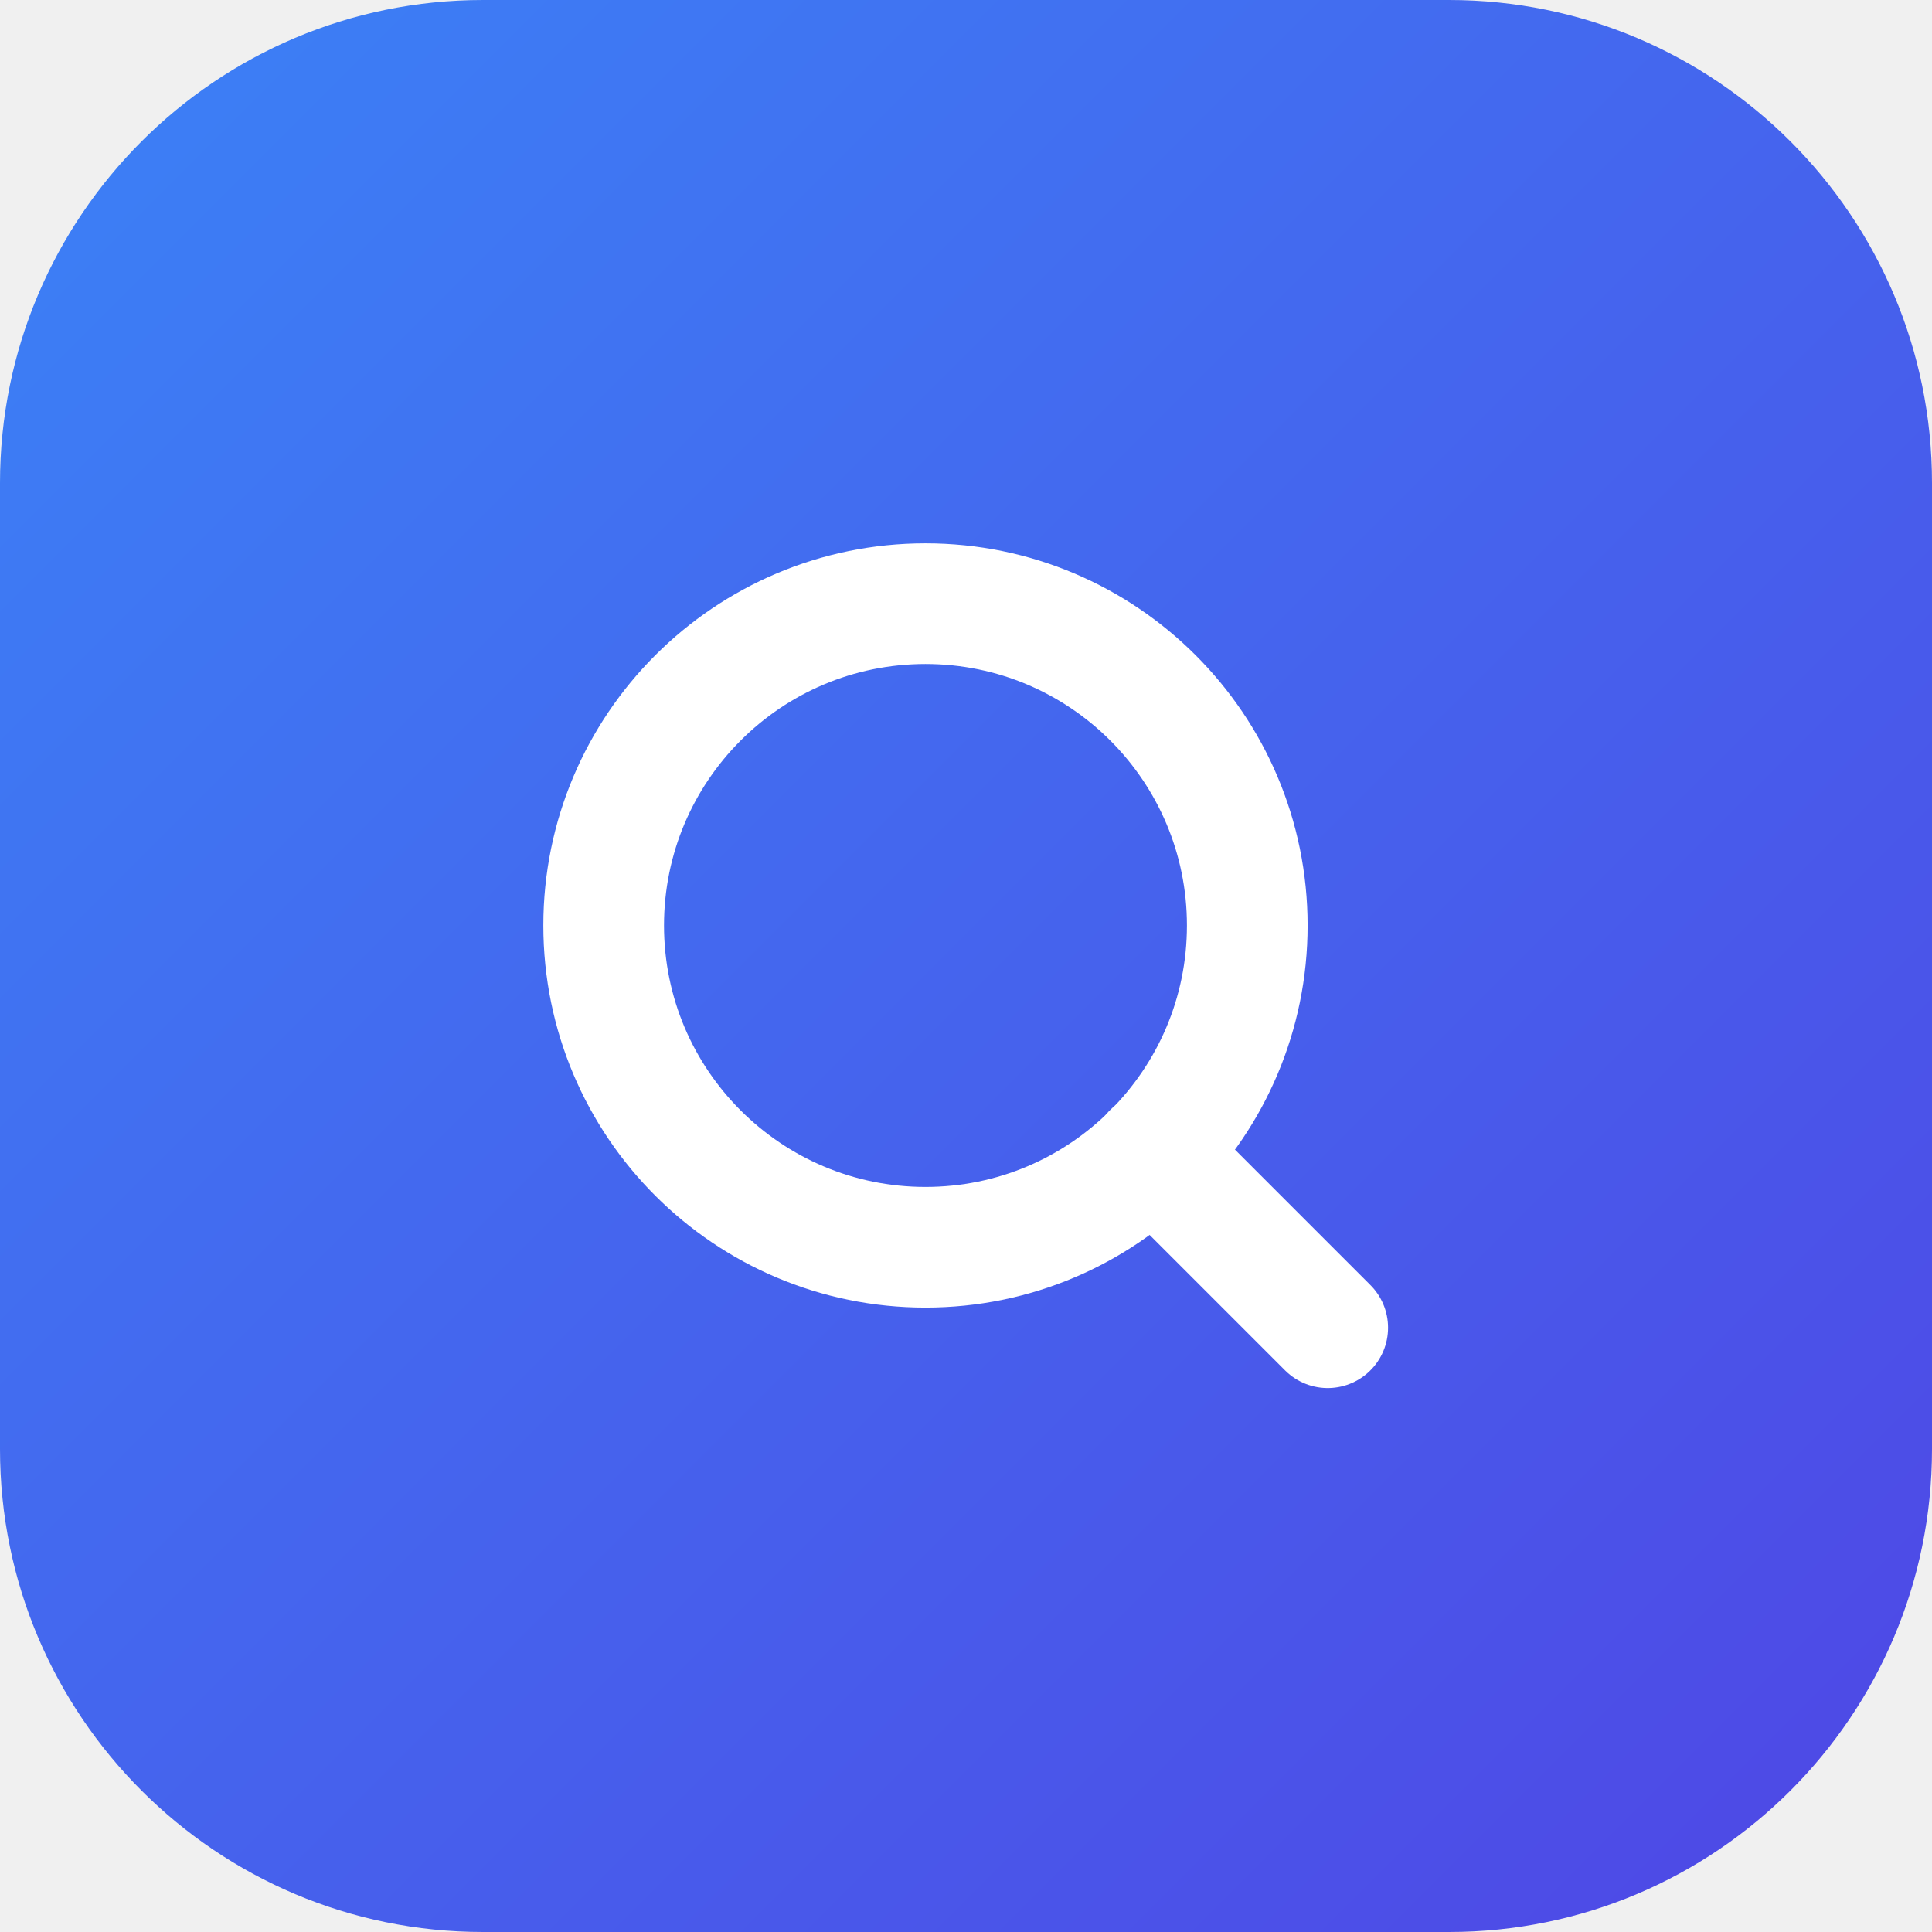
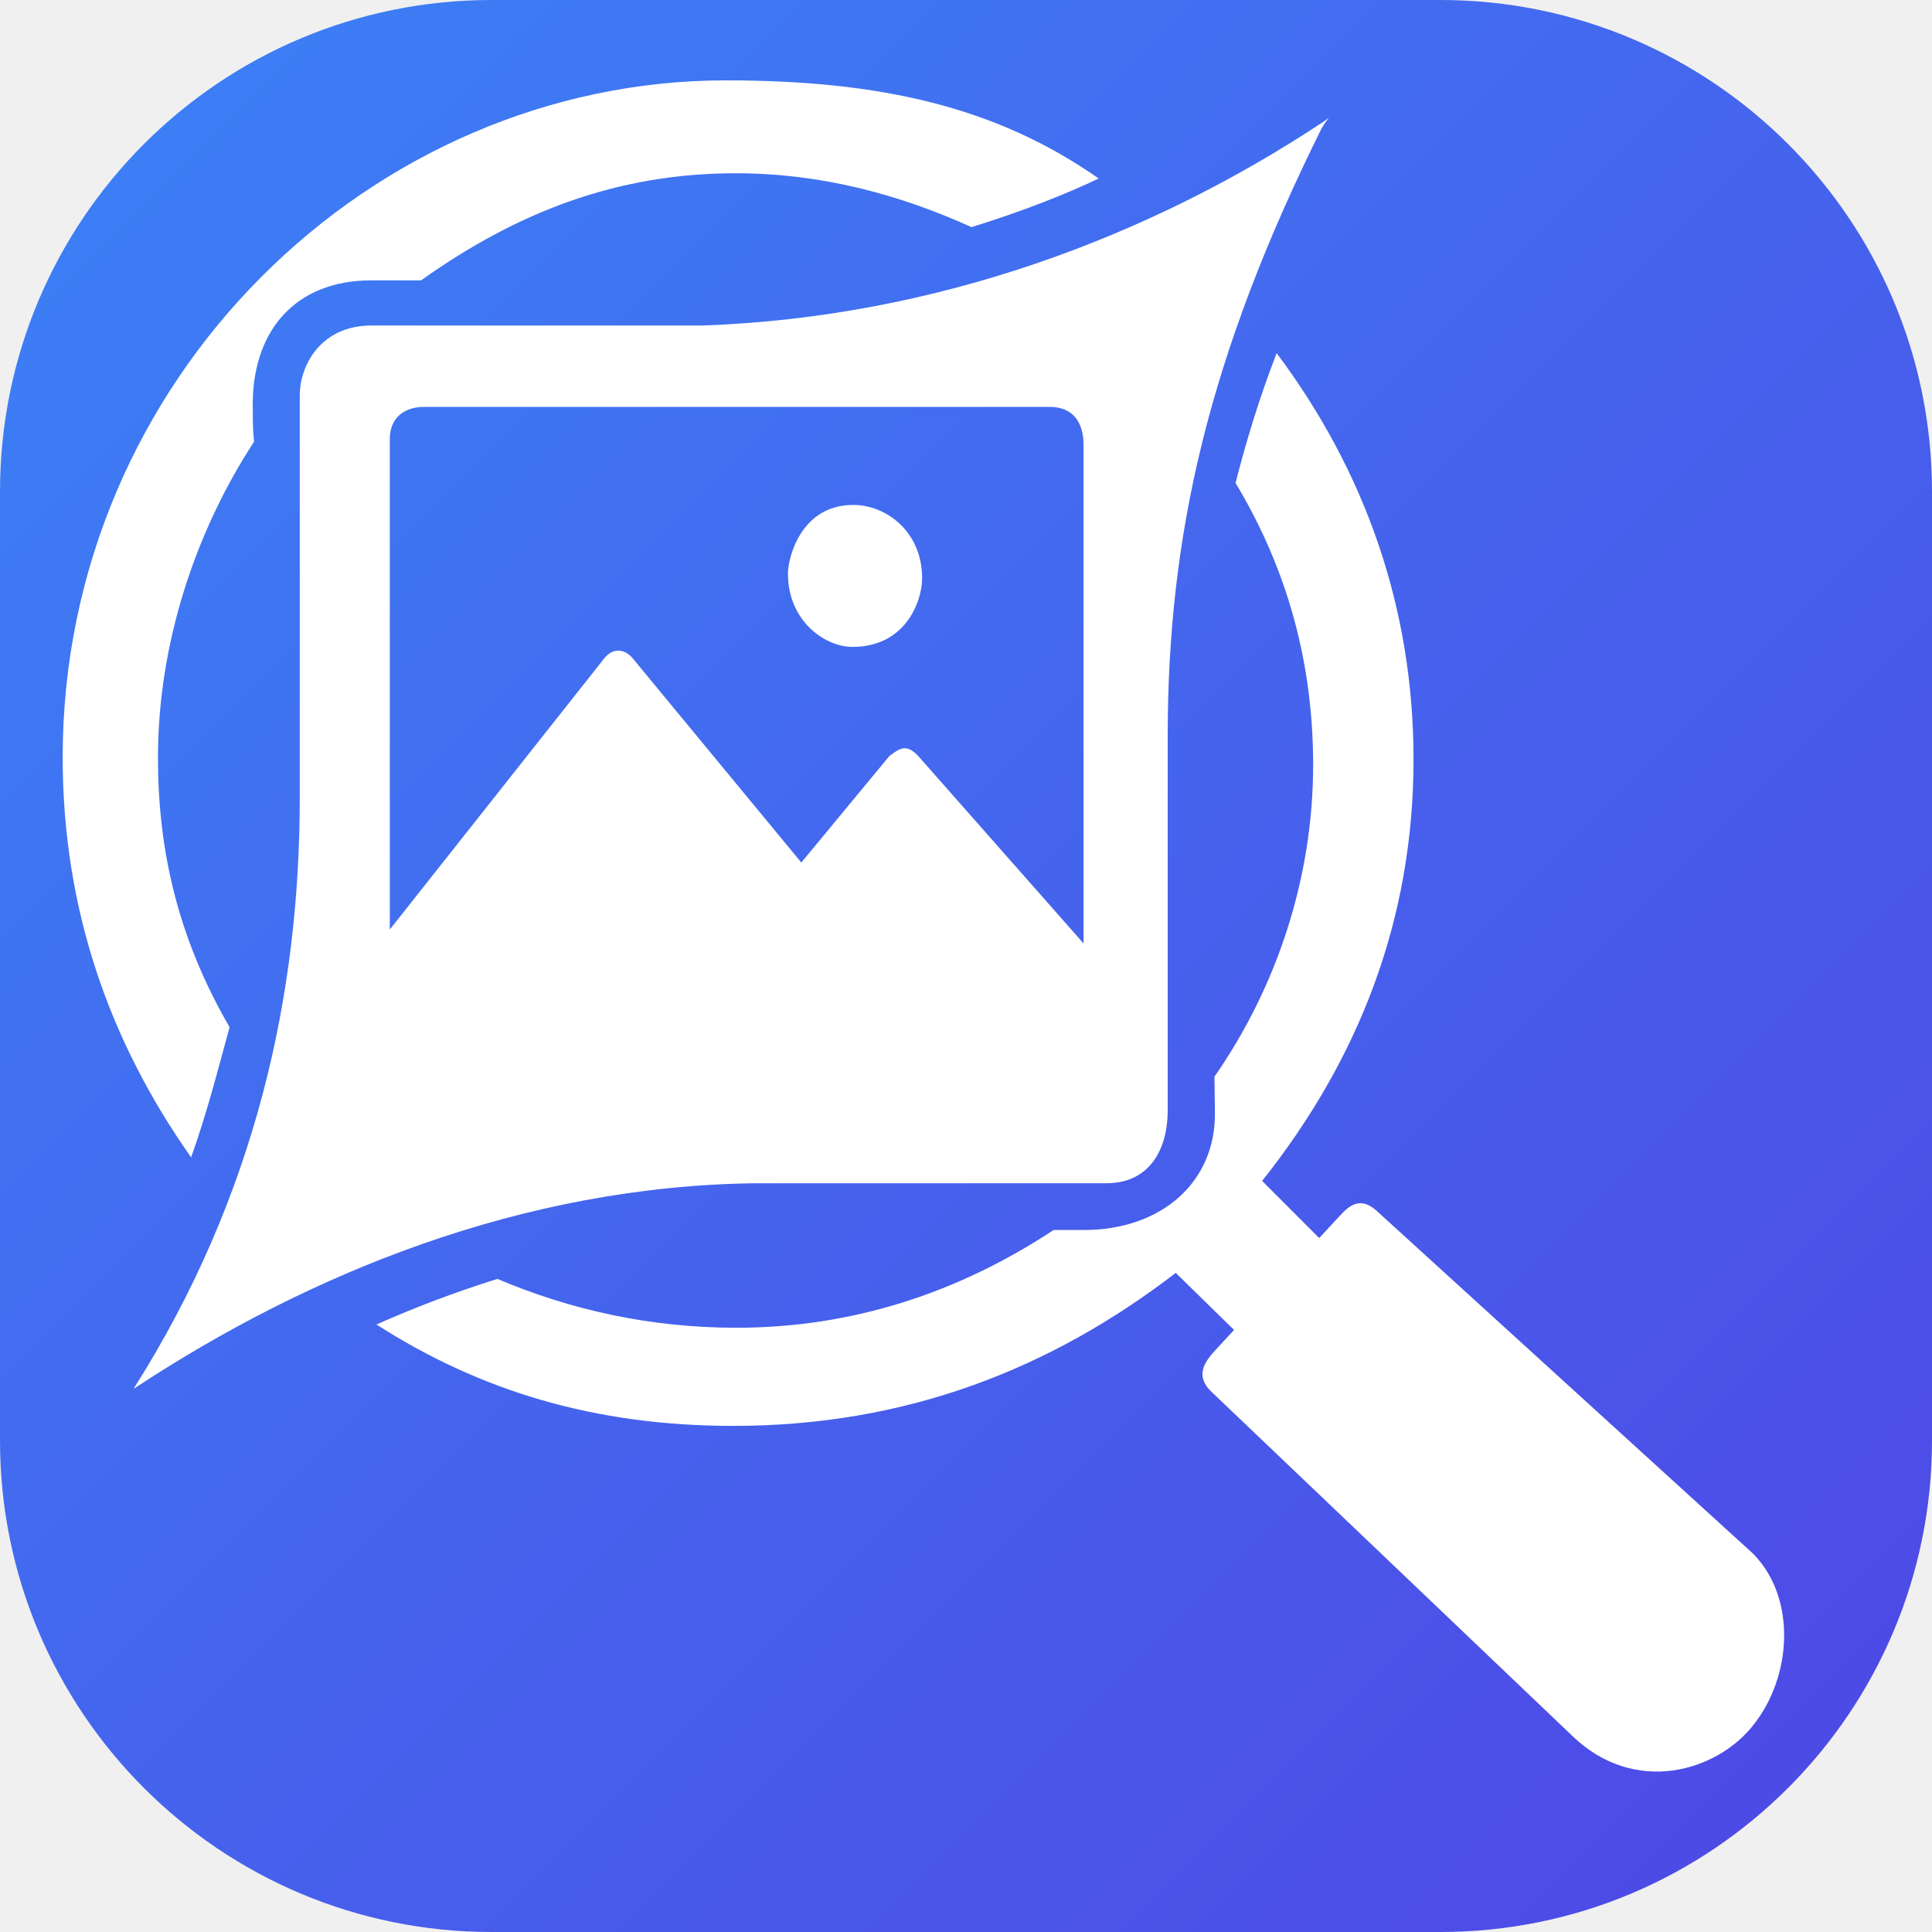
- <svg xmlns="http://www.w3.org/2000/svg" width="512" height="512" viewBox="0 0 512 512" fill="none">
+ <svg xmlns="http://www.w3.org/2000/svg" version="1.1" viewBox="0 0 250 250">
  <defs>
-     <linearGradient id="logo_grad" x1="0" y1="0" x2="512" y2="512" gradientUnits="userSpaceOnUse">
-       <stop stop-color="#3B82F6" />
-       <stop offset="1" stop-color="#4F46E5" />
+     <style>
+       .st0 {
+         stroke: #fff;
+         stroke-miterlimit: 10;
+       }
+ 
+       .st0, .st1 {
+         fill: #fff;
+       }
+ 
+       .st2 {
+         fill: url(#_名称未設定グラデーション_10);
+       }
+     </style>
+     <linearGradient id="_名称未設定グラデーション_10" data-name="名称未設定グラデーション 10" x1=".38" y1="251.62" x2="249.62" y2="2.38" gradientTransform="translate(0 252) scale(1 -1)" gradientUnits="userSpaceOnUse">
+       <stop offset="0" stop-color="#3b82f6" />
+       <stop offset="1" stop-color="#4f46e5" />
    </linearGradient>
  </defs>
-   <rect width="512" height="512" rx="128" fill="url(#logo_grad)" />
-   <g transform="translate(128, 128) scale(10.66)">
-     <circle cx="11" cy="11" r="8" stroke="white" stroke-width="3" stroke-linecap="round" stroke-linejoin="round" />
-     <line x1="21" y1="21" x2="16.65" y2="16.65" stroke="white" stroke-width="3" stroke-linecap="round" stroke-linejoin="round" />
+   <g id="_レイヤー_2" data-name="レイヤー_2">
+     <rect class="st2" x="0" y="0" width="250" height="250" rx="63.61" ry="63.61" />
+   </g>
+   <g id="_レイヤー_1" data-name="レイヤー_1">
+     <path class="st1" d="M165.2,45.7c-2.22,5.69-4.01,11.63-5.32,16.8,6.81,11.32,10.04,23.48,10.04,36.46,0,14.76-4.77,28.85-12.77,40.36l.06,4.65c.1,9.1-7.04,15.19-16.93,15.19h-3.94c-12.43,8.2-26.18,12.65-41.06,12.65-11.26,0-21.59-2.36-30.92-6.32-5.53,1.73-10.74,3.72-15.65,5.9,13.37,8.57,28.21,13.12,46.18,13.12,22.5,0,41.19-7.45,57.25-19.8l18.68,18.28,11.1-11.56-18.6-18.62c12.49-15.72,19.59-33.77,19.59-54.54,0-19.63-6.29-37.32-17.71-52.57h0Z" />
+     <path class="st1" d="M32.88,57.15c-.17-1.37-.17-2.79-.17-4.19-.24-10.02,5.41-16.68,15.33-16.68h6.44c12.53-8.91,25.48-13.86,40.7-13.86,10.94,0,21.03,2.67,30.53,6.97,6.7-2.07,12.35-4.33,16.46-6.29-13.28-9.31-28.36-12.7-48.26-12.7C48.13,10.4,8.11,48.95,8.11,97.99c0,19.79,6.13,36.9,16.62,51.77,2.08-5.79,3.58-11.78,4.98-16.84-6.8-11.71-9.27-23.13-9.27-34.88,0-14.67,4.82-29.24,12.44-40.89Z" />
+     <path class="st1" d="M171.2,15.79c-22.4,14.82-49.98,25.25-80.24,26.33h-42.88c-6.53,0-9.29,5.1-9.29,9.06v52.03c0,25.5-5.7,51.58-21.51,76.51,22.59-14.91,50.32-26.27,80.58-26.61h45.32c5.75,0,7.92-4.65,7.92-9.38v-48.43c0-26.12,5.3-49.24,19.91-78.68.87-1.5,1.45-1.69.19-.83ZM140.22,122.09l-21.16-23.99c-1.78-2.07-2.65-1.21-3.96-.29l-11.41,13.8-21.94-26.57c-1.21-1.26-2.71-1.12-3.78.43l-27.53,34.81v-63.45c0-2.91,2.03-4.18,4.44-4.18h80.92c3,0,4.41,1.93,4.41,4.94v64.5s0,0,0,0Z" />
+     <path class="st1" d="M110.4,65.34c-6.8,0-8.44,6.9-8.44,8.87,0,6.23,4.86,9.5,8.34,9.5,6.89,0,9.02-5.89,9.02-8.9,0-6-4.62-9.47-8.92-9.47Z" />
+     <path class="st0" d="M226.54,201.44l-48.63-44.29c-1.83-1.74-2.95-.81-4.16.5l-16.11,17.39c-1.4,1.55-2.32,2.91-.63,4.6l46.8,44.63c7.81,7.54,18.1,4.48,22.68-1.36,4.82-6.04,5.49-15.87.05-21.47Z" />
  </g>
</svg>
